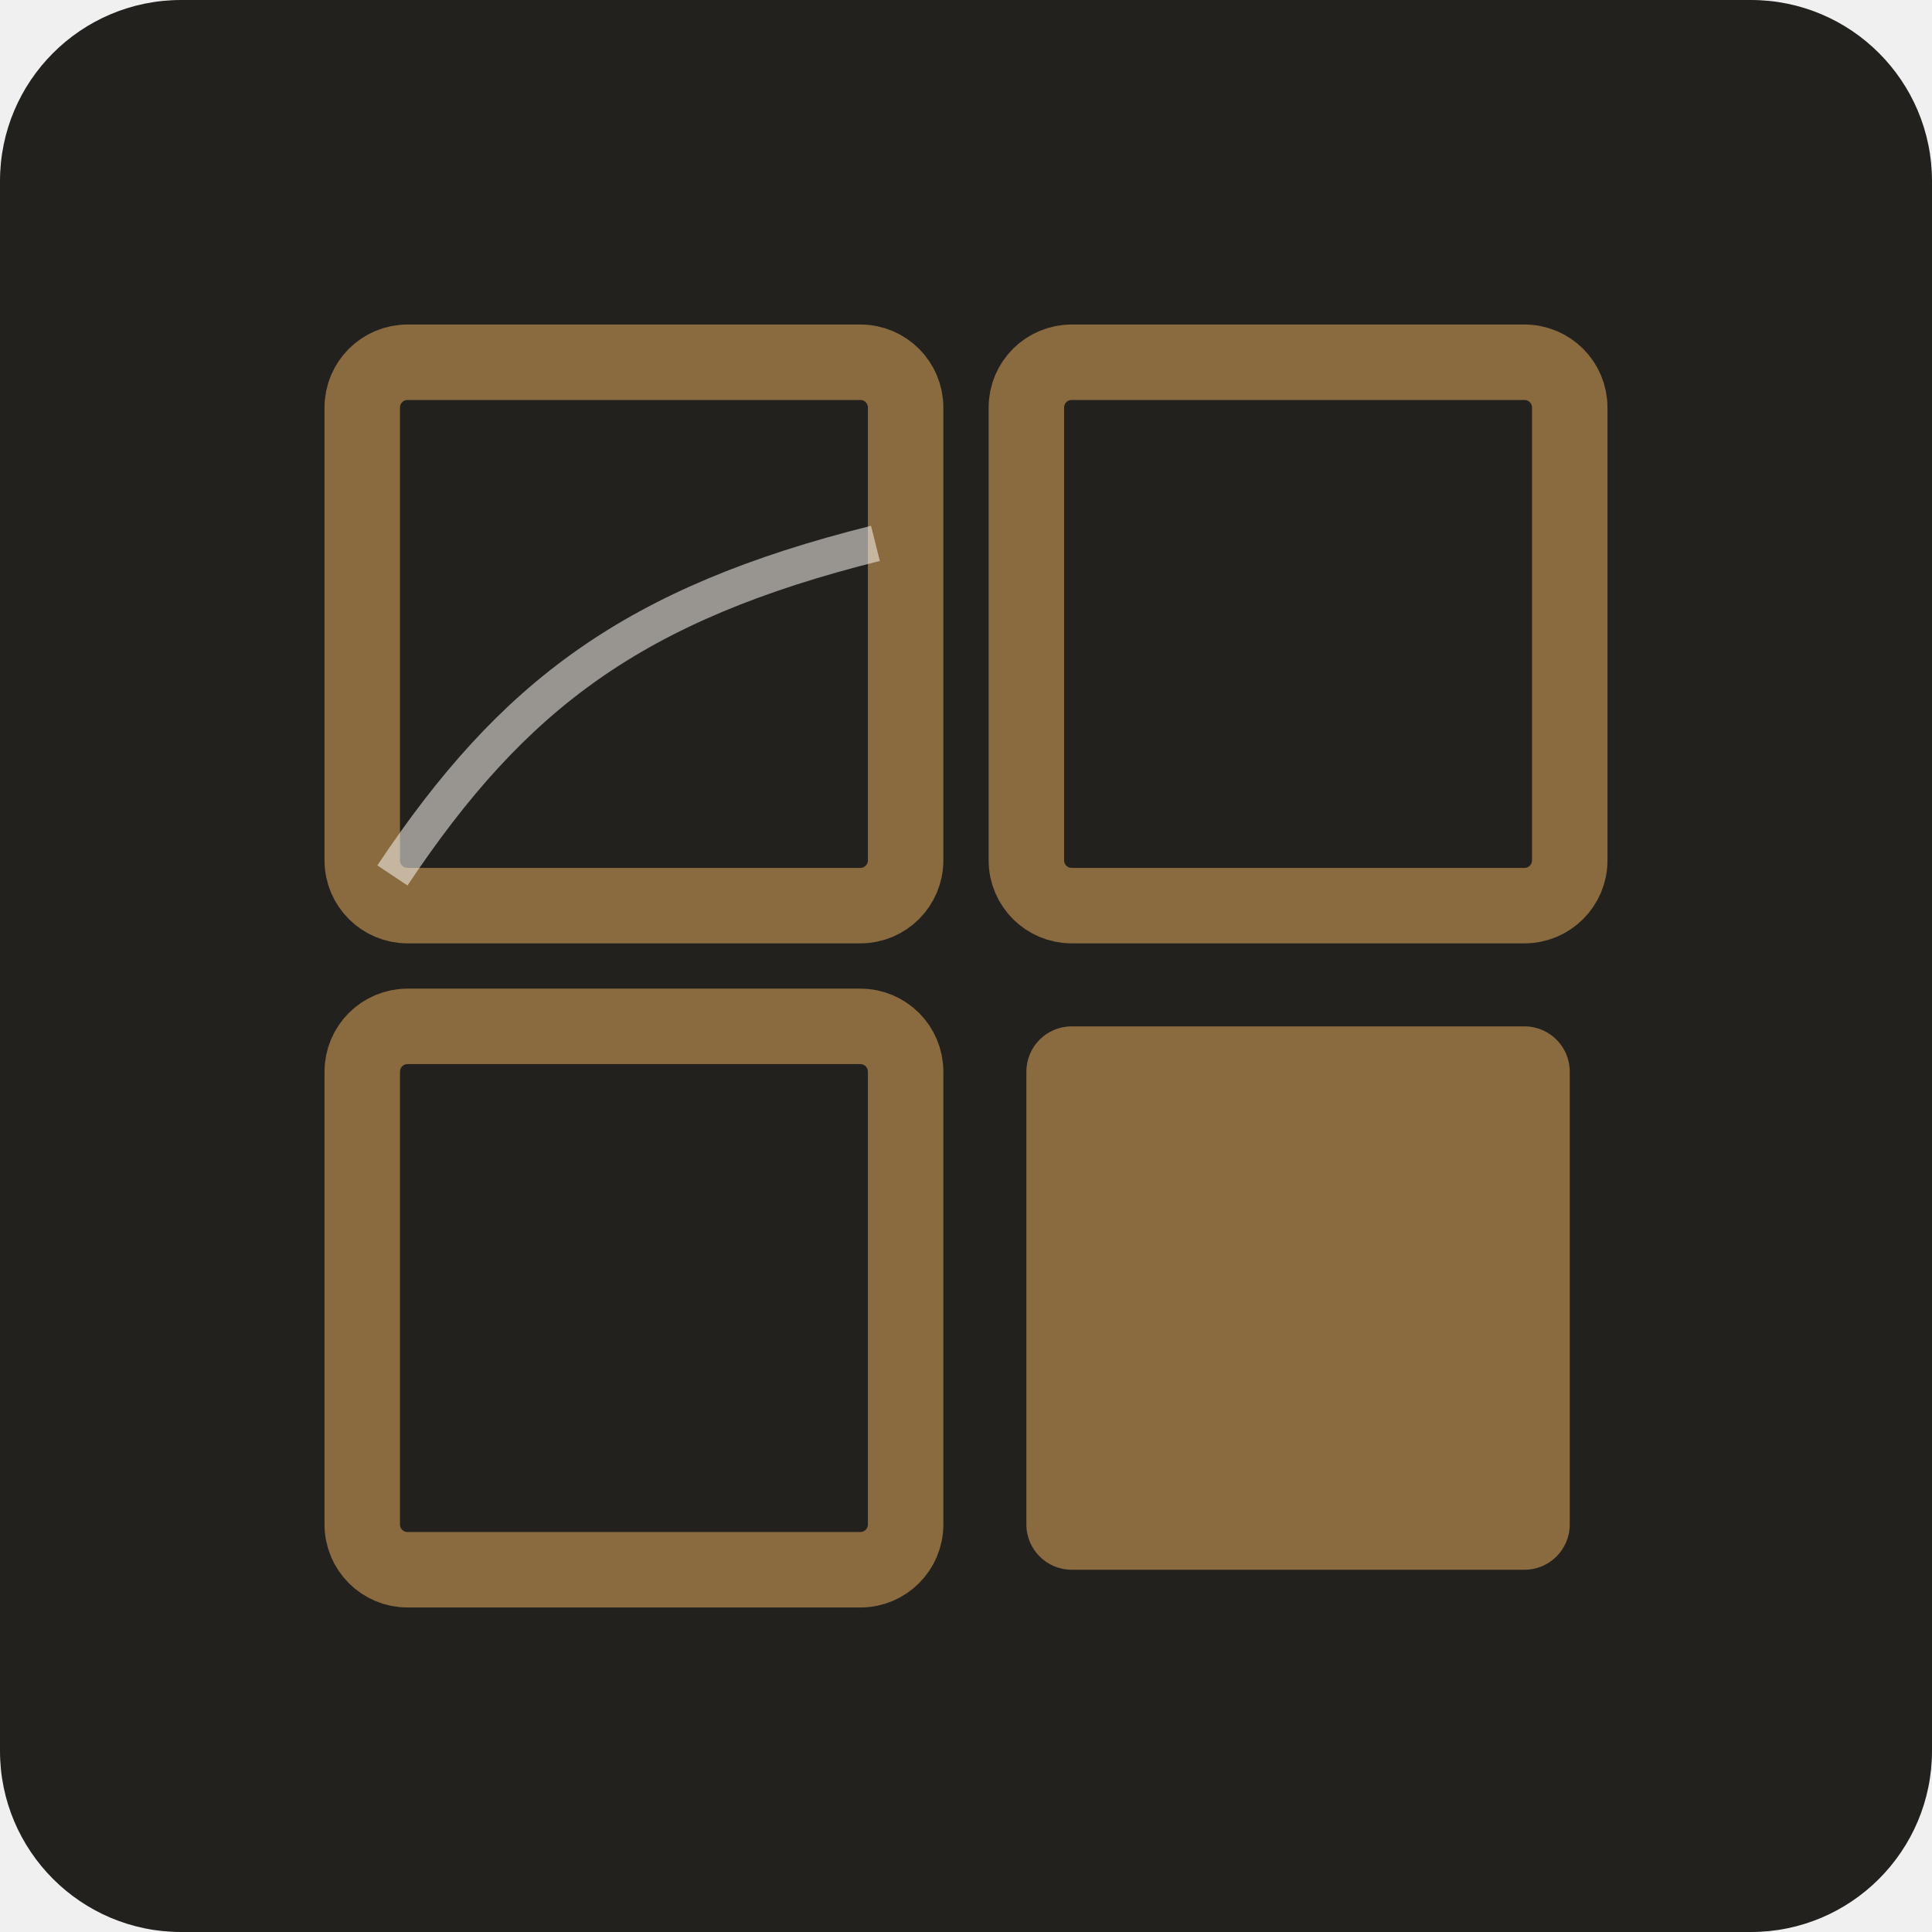
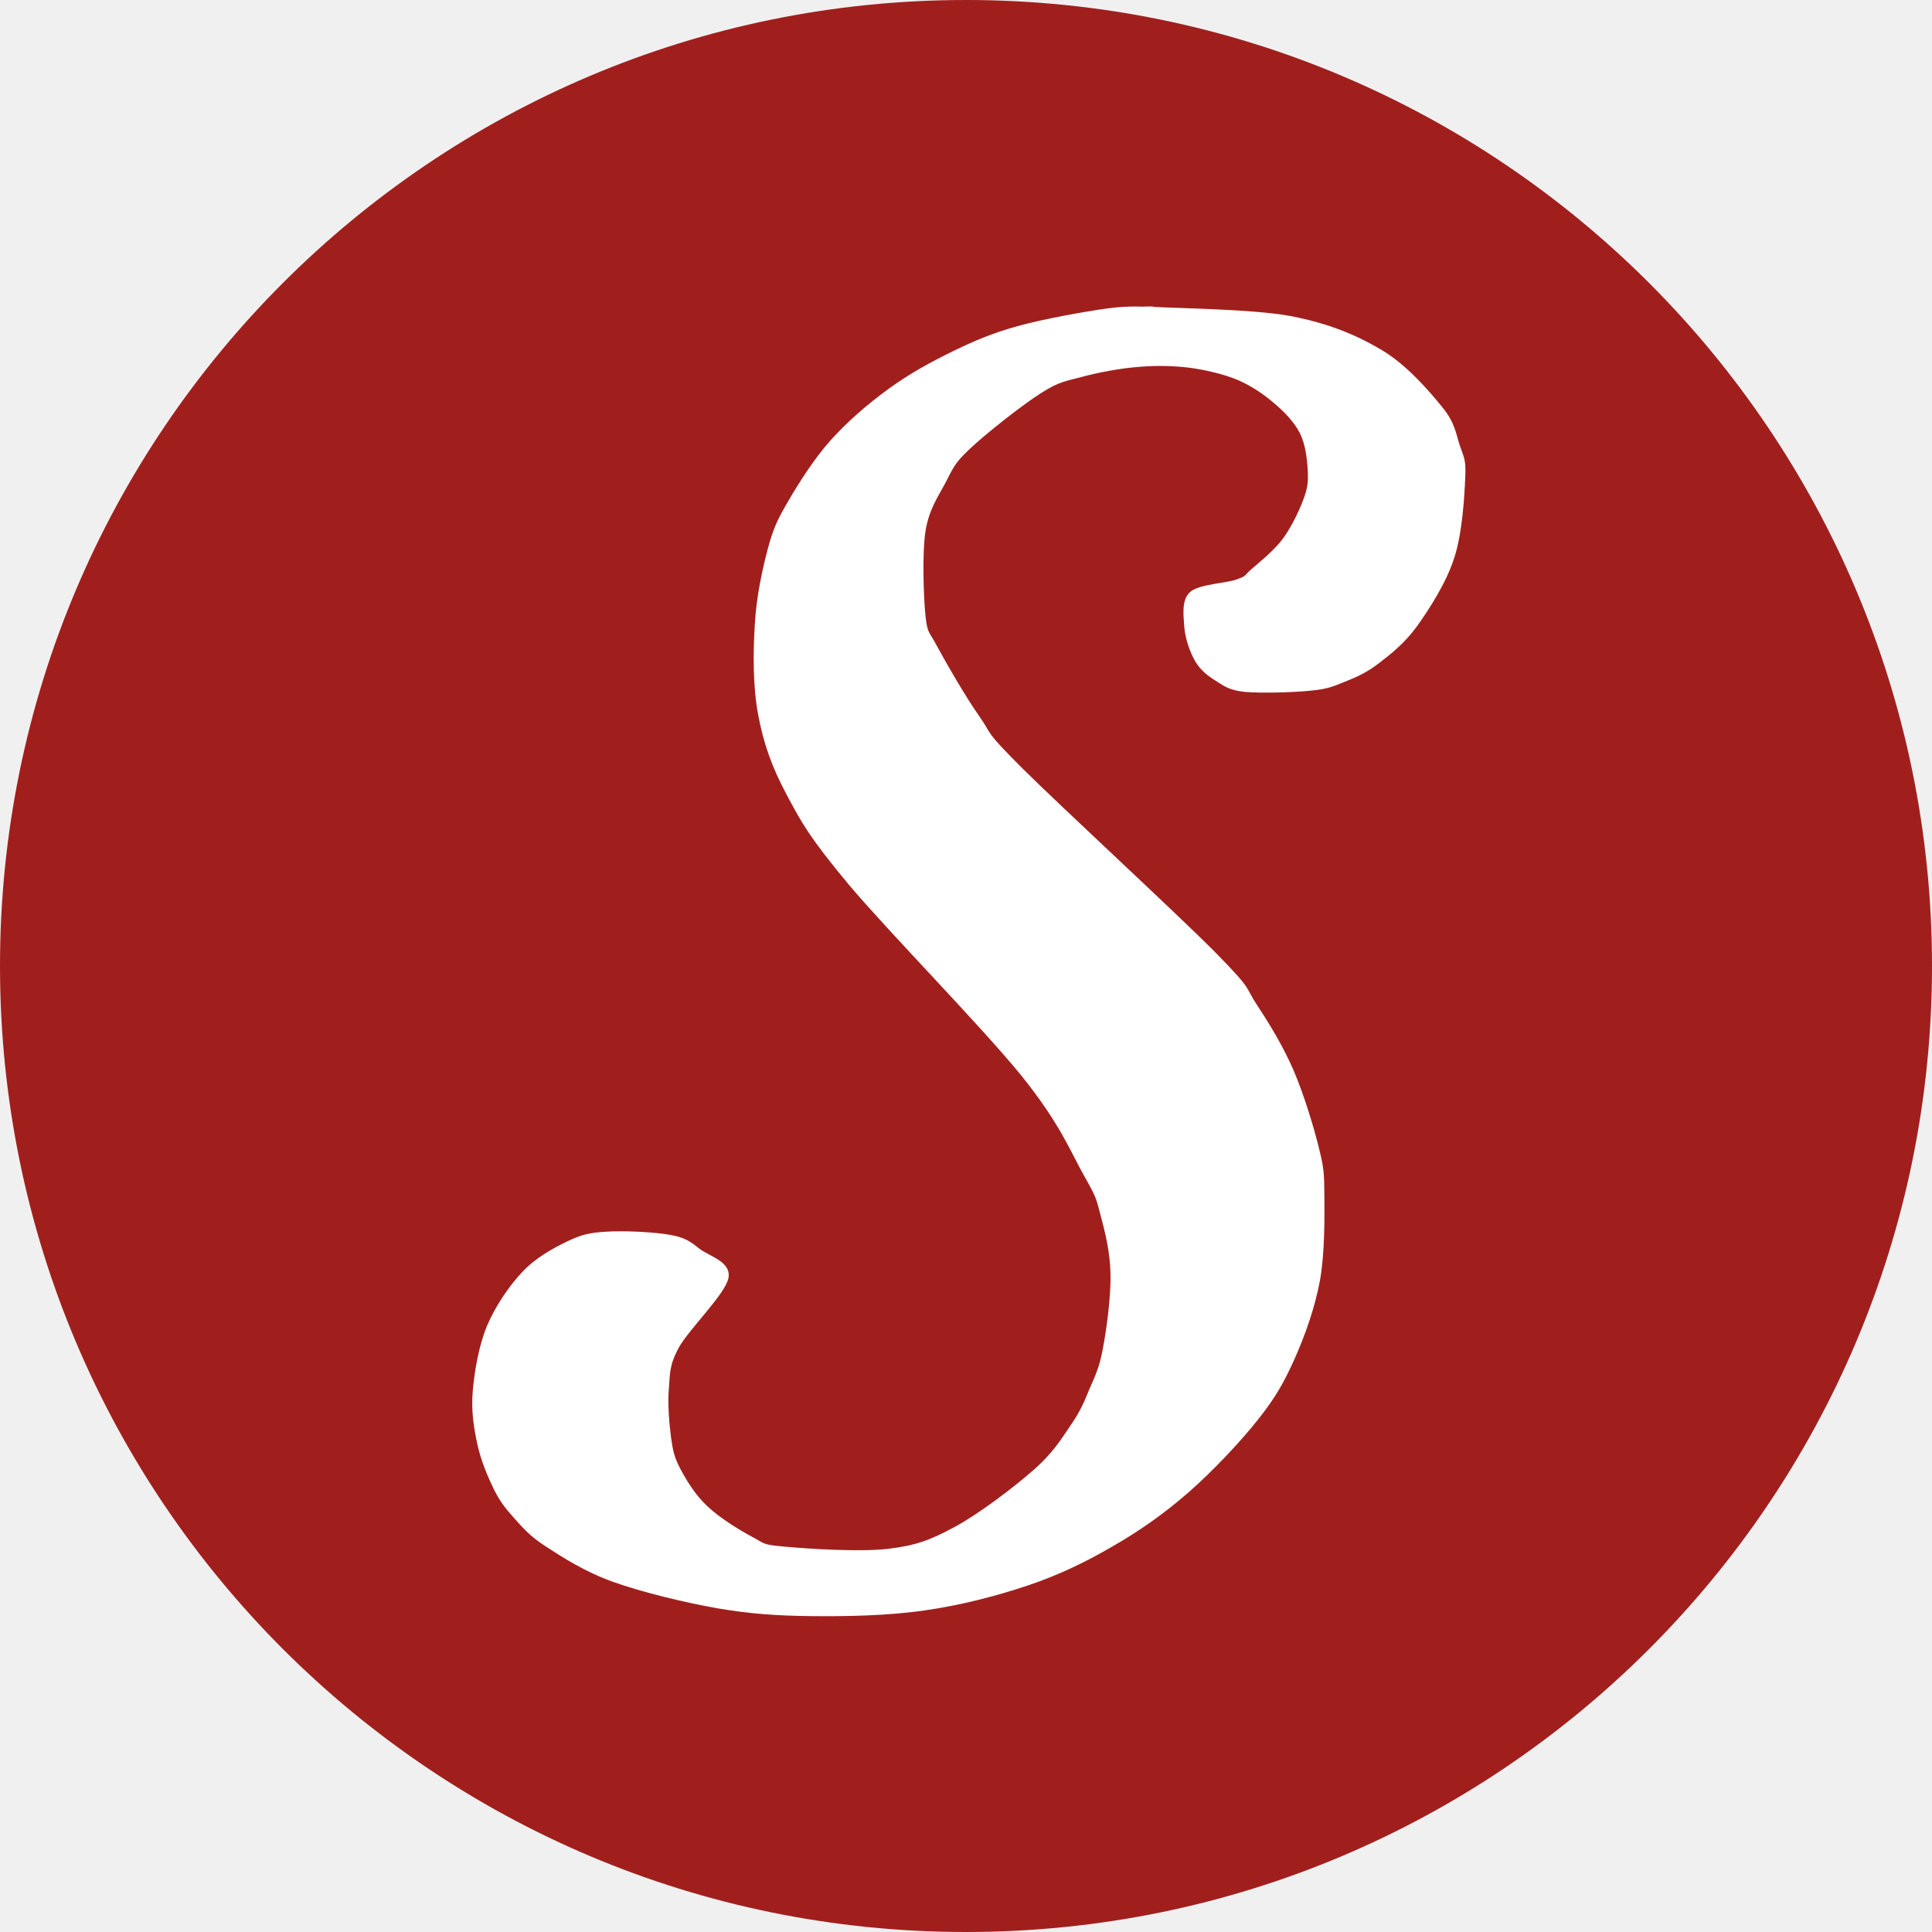
- <svg xmlns="http://www.w3.org/2000/svg" viewBox="0 0 64 64" role="img" aria-label="Style Marble and Tile">
-   <rect width="64" height="64" rx="6" fill="#23211e" />
-   <g fill="none" stroke="#8a6a3f" stroke-width="2.5">
-     <rect x="12" y="12" width="18" height="18" rx="1.5" />
-     <rect x="34" y="12" width="18" height="18" rx="1.5" />
-     <rect x="12" y="34" width="18" height="18" rx="1.5" />
-   </g>
-   <rect x="34" y="34" width="18" height="18" rx="1.5" fill="#8a6a3f" />
-   <path d="M13 29c4-6 8-9 16-11" stroke="#f7f4ef" stroke-width="1.2" fill="none" opacity=".55" />
+ <svg xmlns="http://www.w3.org/2000/svg" viewBox="0 0 100 100" role="img" aria-label="Style Marble and Tile">
+   <circle cx="50" cy="50" r="50" fill="#a01f1d" />
+   <path fill="#fff" fill-rule="evenodd" d="M59.65,15.88C60.84,15.96 64.83,15.99 66.81,16.36C68.79,16.74 70.23,17.35 71.54,18.13C72.85,18.92 73.98,20.25 74.65,21.07C75.32,21.89 75.36,22.46 75.56,23.06C75.76,23.67 75.89,23.75 75.84,24.72C75.8,25.69 75.69,27.6 75.27,28.88C74.86,30.16 73.99,31.51 73.34,32.42C72.68,33.32 71.99,33.85 71.37,34.33C70.75,34.81 70.19,35.06 69.6,35.29C69.01,35.53 68.7,35.67 67.83,35.75C66.97,35.84 65.23,35.89 64.41,35.81C63.59,35.72 63.35,35.5 62.93,35.24C62.51,34.98 62.15,34.7 61.87,34.24C61.6,33.78 61.35,33.07 61.3,32.47C61.26,31.87 61.14,31.06 61.59,30.65C62.04,30.23 63.49,30.19 64.01,29.99C64.54,29.8 64.36,29.83 64.75,29.48C65.15,29.13 65.93,28.51 66.38,27.91C66.83,27.31 67.24,26.45 67.46,25.86C67.68,25.27 67.72,24.95 67.69,24.38C67.66,23.81 67.58,23.02 67.29,22.44C67,21.85 66.49,21.33 65.95,20.87C65.41,20.41 64.79,19.98 64.07,19.67C63.35,19.37 62.47,19.16 61.62,19.04C60.76,18.93 59.87,18.91 58.94,18.99C58.01,19.06 56.88,19.27 56.03,19.5C55.18,19.73 54.84,19.73 53.86,20.36C52.89,20.98 51.01,22.46 50.19,23.24C49.36,24.01 49.31,24.29 48.93,25C48.55,25.72 48.08,26.37 47.9,27.51C47.73,28.65 47.8,30.85 47.9,31.85C48.01,32.84 48.07,32.62 48.53,33.5C49,34.37 49.97,36.05 50.7,37.09C51.43,38.14 50.89,37.74 52.92,39.77C54.96,41.8 60.88,47.25 62.9,49.29C64.92,51.34 64.39,51.01 65.07,52.03C65.74,53.05 66.42,54.17 66.95,55.39C67.48,56.62 67.99,58.3 68.26,59.39C68.53,60.47 68.54,60.74 68.55,61.89C68.56,63.04 68.57,64.88 68.32,66.28C68.06,67.69 67.54,69.14 67.01,70.33C66.47,71.53 66.04,72.31 65.12,73.47C64.21,74.62 62.76,76.16 61.5,77.26C60.24,78.36 58.95,79.26 57.57,80.05C56.19,80.85 54.86,81.5 53.24,82.05C51.61,82.6 49.69,83.1 47.82,83.36C45.95,83.63 43.78,83.67 42,83.65C40.23,83.63 38.87,83.54 37.16,83.25C35.45,82.95 33.22,82.41 31.74,81.88C30.26,81.35 29.12,80.61 28.26,80.05C27.4,79.5 27.03,79.04 26.58,78.54C26.13,78.04 25.87,77.7 25.55,77.06C25.24,76.42 24.88,75.57 24.7,74.72C24.52,73.88 24.38,73 24.47,71.99C24.56,70.97 24.78,69.65 25.21,68.62C25.64,67.6 26.35,66.56 27.04,65.83C27.73,65.1 28.62,64.61 29.35,64.26C30.07,63.91 30.5,63.8 31.4,63.75C32.29,63.69 33.9,63.77 34.71,63.92C35.51,64.07 35.75,64.28 36.24,64.66C36.74,65.03 37.88,65.32 37.7,66.17C37.51,67.02 35.65,68.81 35.13,69.76C34.62,70.71 34.69,71.1 34.62,71.87C34.55,72.64 34.64,73.7 34.73,74.38C34.83,75.07 34.88,75.38 35.19,75.98C35.5,76.57 35.96,77.35 36.59,77.94C37.21,78.54 38.26,79.19 38.92,79.54C39.59,79.89 39.41,79.95 40.58,80.05C41.75,80.16 44.46,80.34 45.94,80.17C47.41,80 48.16,79.71 49.42,79.03C50.68,78.35 52.49,76.97 53.49,76.09C54.5,75.21 54.95,74.46 55.43,73.75C55.92,73.05 56.13,72.53 56.4,71.87C56.68,71.22 56.9,70.8 57.08,69.82C57.27,68.84 57.5,67.15 57.48,66C57.47,64.85 57.2,63.78 56.97,62.92C56.74,62.07 56.8,62.07 56.12,60.87C55.43,59.66 54.9,58.2 52.87,55.68C50.83,53.16 45.94,48.18 43.91,45.76C41.89,43.33 41.5,42.6 40.72,41.14C39.94,39.68 39.51,38.45 39.24,36.98C38.96,35.5 38.98,33.74 39.07,32.3C39.15,30.87 39.47,29.42 39.75,28.37C40.04,27.31 40.24,26.9 40.78,25.97C41.32,25.04 42.13,23.75 43,22.78C43.87,21.81 44.94,20.89 45.99,20.13C47.04,19.36 48.19,18.73 49.3,18.19C50.41,17.65 51.34,17.25 52.67,16.88C54,16.51 56.12,16.13 57.28,15.97C58.45,15.8 59.26,15.89 59.65,15.88C60.05,15.87 58.46,15.8 59.65,15.88Z" />
</svg>
